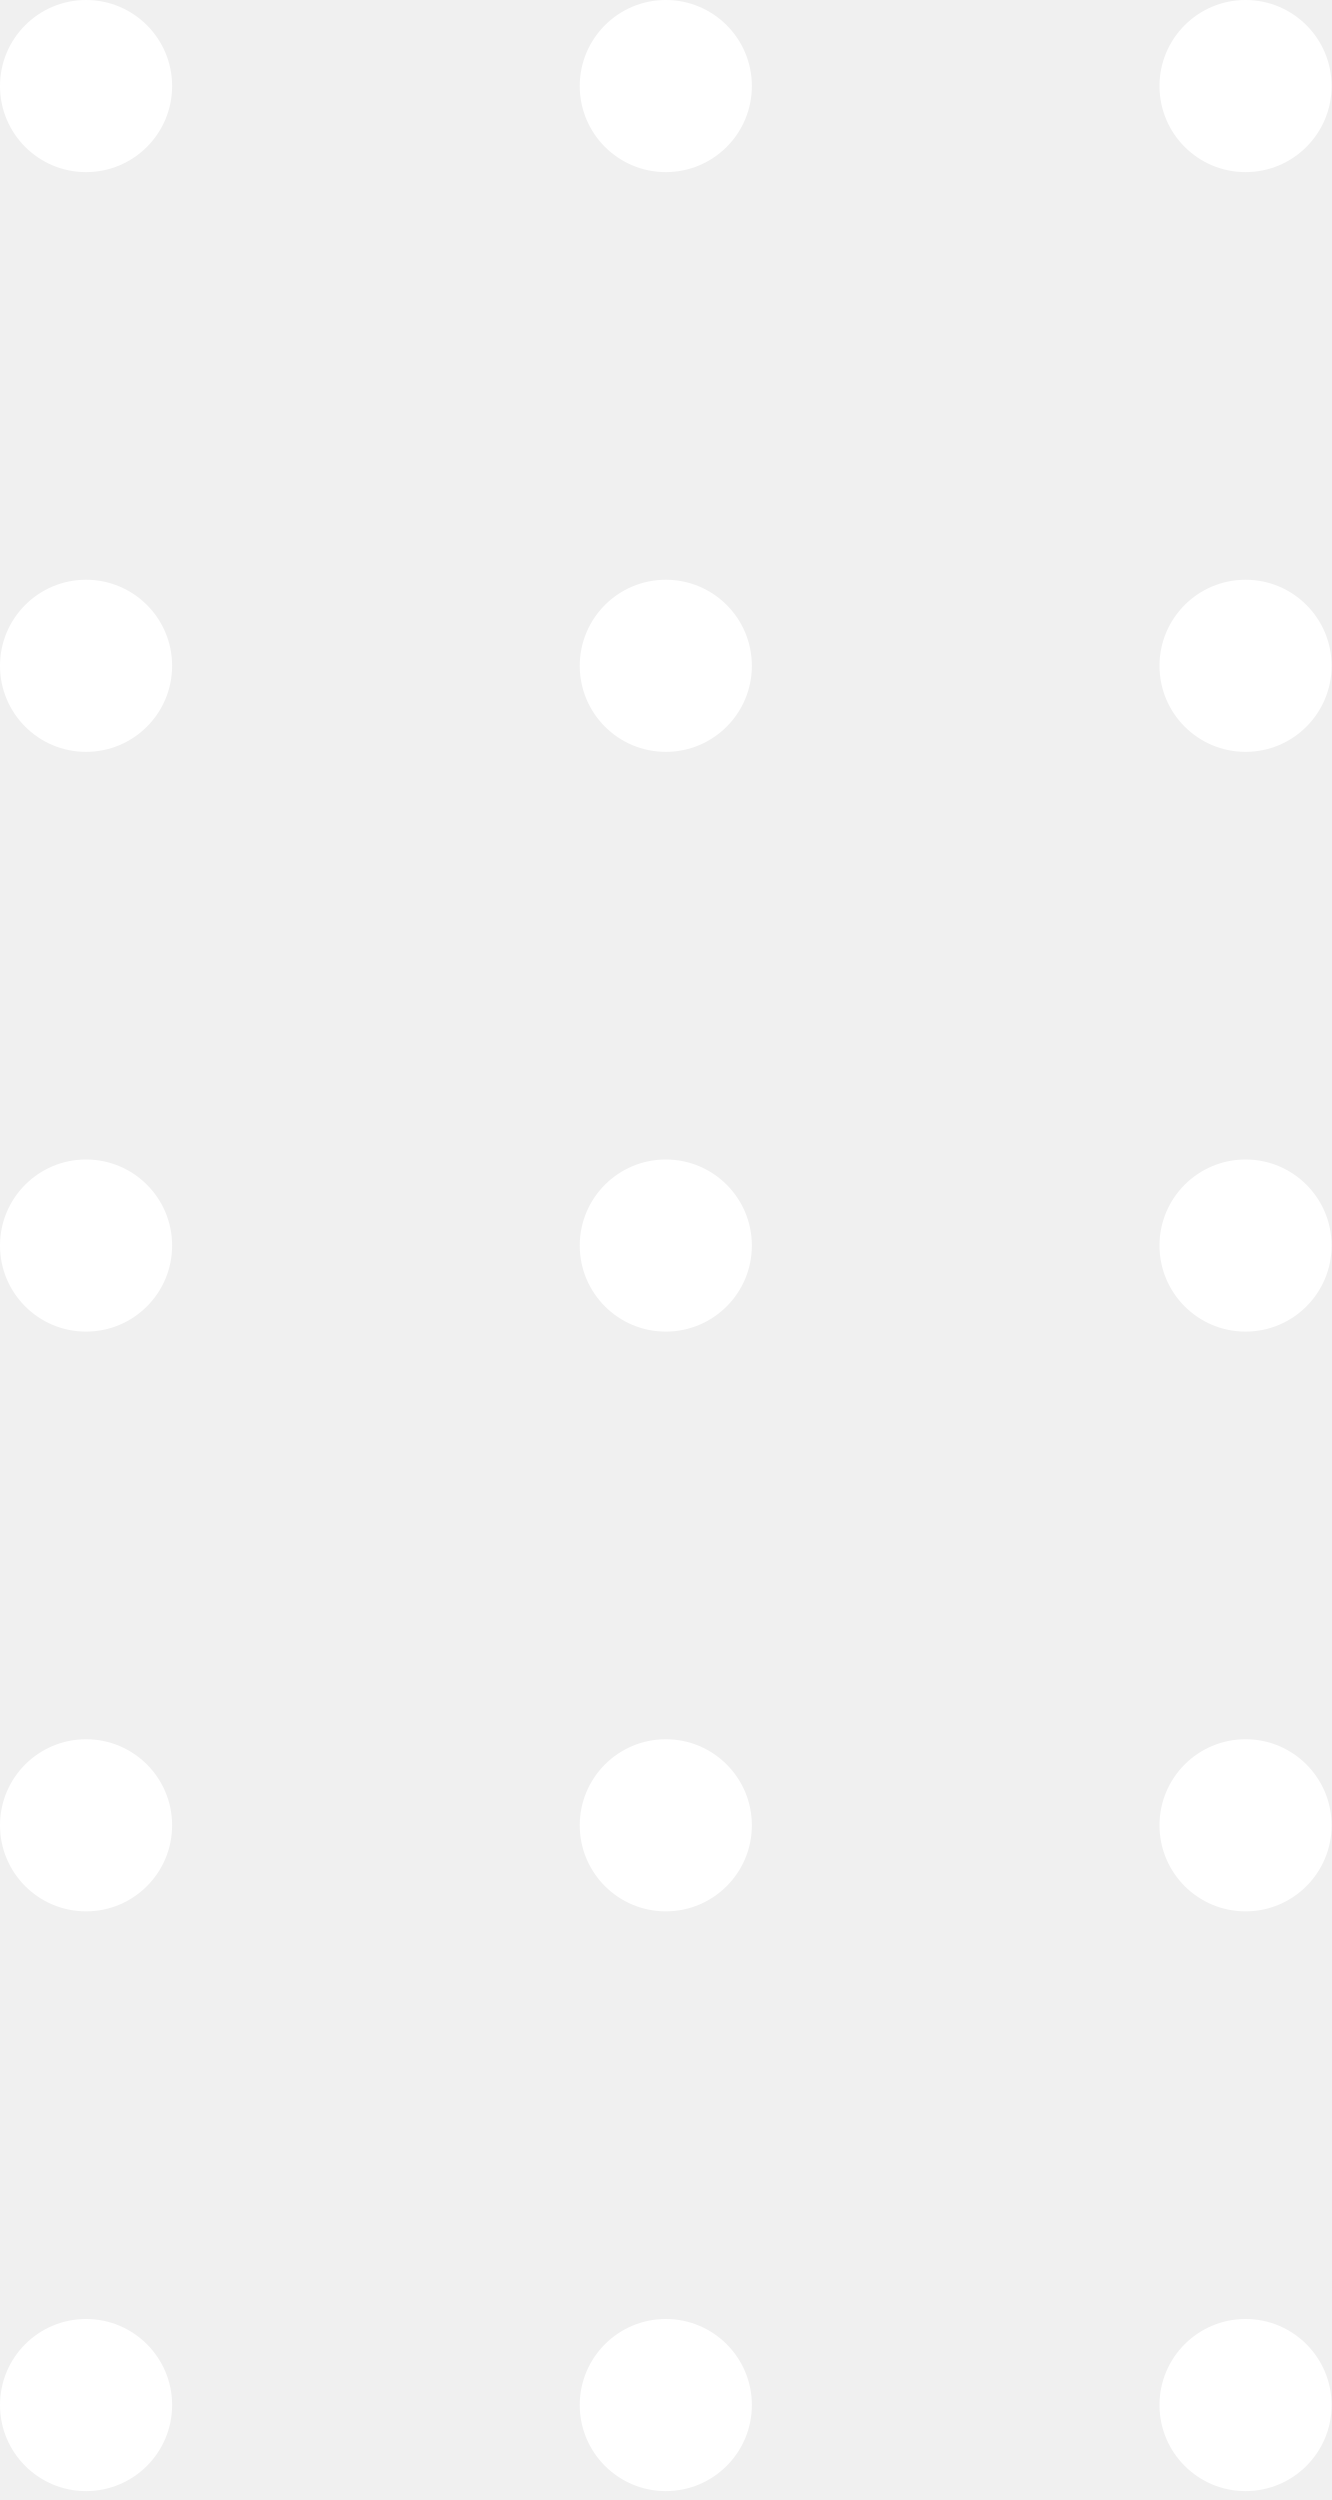
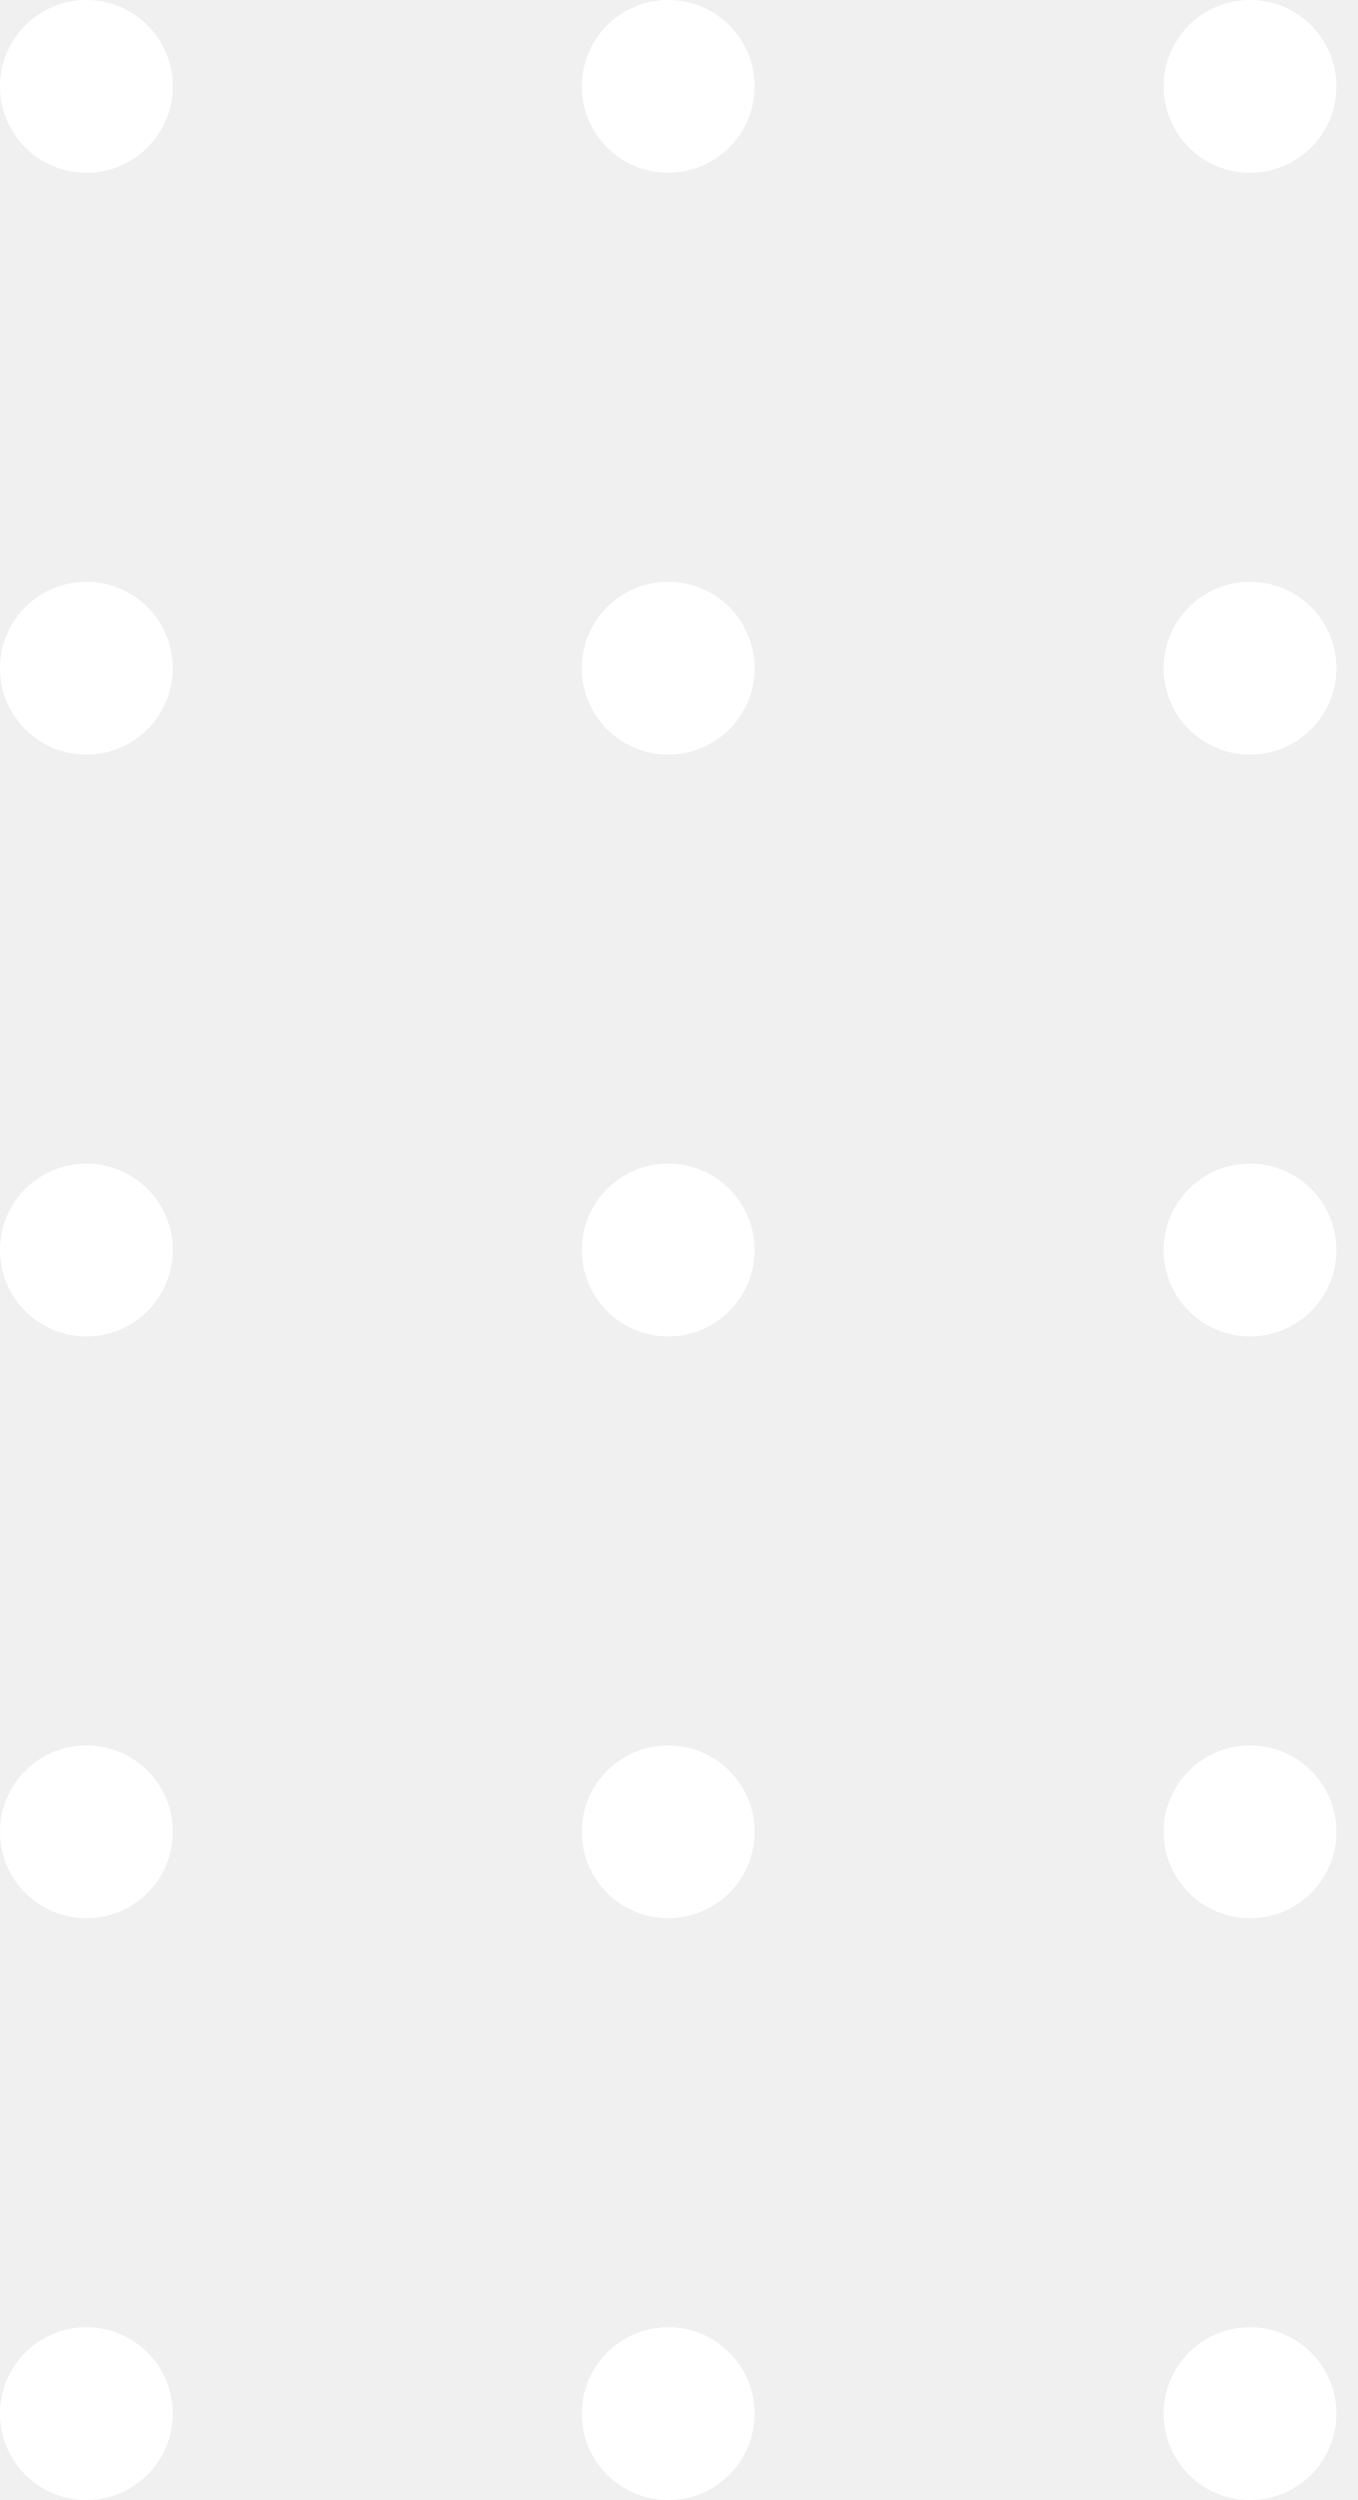
- <svg xmlns="http://www.w3.org/2000/svg" width="49" height="92" viewBox="0 0 49 92" fill="none">
+ <svg xmlns="http://www.w3.org/2000/svg" width="38" height="70" viewBox="0 0 38 70" fill="none">
  <g id="Group 453">
-     <circle id="Ellipse 4" cx="3.167" cy="3.167" r="3.167" transform="matrix(0 1 1 0 0 0)" fill="white" />
-     <circle id="Ellipse 5" cx="3.167" cy="3.167" r="3.167" transform="matrix(0 1 1 0 0 21.3347)" fill="white" />
-     <circle id="Ellipse 3" cx="3.167" cy="3.167" r="3.167" transform="matrix(0 1 1 0 0 42.6694)" fill="white" />
-     <circle id="Ellipse 5_2" cx="3.167" cy="3.167" r="3.167" transform="matrix(0 1 1 0 0 64.0042)" fill="white" />
-     <circle id="Ellipse 3_2" cx="3.167" cy="3.167" r="3.167" transform="matrix(0 1 1 0 0 85.3389)" fill="white" />
-     <circle id="Ellipse 8" cx="3.167" cy="3.167" r="3.167" transform="matrix(0 1 1 0 21.3347 0)" fill="white" />
-     <circle id="Ellipse 6" cx="3.167" cy="3.167" r="3.167" transform="matrix(0 1 1 0 21.3347 21.3347)" fill="white" />
-     <circle id="Ellipse 7" cx="3.167" cy="3.167" r="3.167" transform="matrix(0 1 1 0 21.3347 42.6694)" fill="white" />
-     <circle id="Ellipse 6_2" cx="3.167" cy="3.167" r="3.167" transform="matrix(0 1 1 0 21.3347 64.0042)" fill="white" />
-     <circle id="Ellipse 7_2" cx="3.167" cy="3.167" r="3.167" transform="matrix(0 1 1 0 21.3347 85.3389)" fill="white" />
-     <circle id="Ellipse 4_2" cx="3.167" cy="3.167" r="3.167" transform="matrix(0 1 1 0 42.6694 0)" fill="white" />
-     <circle id="Ellipse 5_3" cx="3.167" cy="3.167" r="3.167" transform="matrix(0 1 1 0 42.6694 21.3347)" fill="white" />
-     <circle id="Ellipse 3_3" cx="3.167" cy="3.167" r="3.167" transform="matrix(0 1 1 0 42.6694 42.6694)" fill="white" />
-     <circle id="Ellipse 5_4" cx="3.167" cy="3.167" r="3.167" transform="matrix(0 1 1 0 42.6694 64.0042)" fill="white" />
-     <circle id="Ellipse 3_4" cx="3.167" cy="3.167" r="3.167" transform="matrix(0 1 1 0 42.6694 85.3389)" fill="white" />
+     <ellipse id="Ellipse 4" cx="2.419" cy="2.419" rx="2.419" ry="2.419" transform="matrix(0 1 1 0 0 0)" fill="white" />
+     <ellipse id="Ellipse 5" cx="2.419" cy="2.419" rx="2.419" ry="2.419" transform="matrix(0 1 1 0 0 16.2908)" fill="white" />
+     <ellipse id="Ellipse 3" cx="2.419" cy="2.419" rx="2.419" ry="2.419" transform="matrix(0 1 1 0 0 32.5814)" fill="white" />
+     <ellipse id="Ellipse 5_2" cx="2.419" cy="2.419" rx="2.419" ry="2.419" transform="matrix(0 1 1 0 0 48.8722)" fill="white" />
+     <ellipse id="Ellipse 3_2" cx="2.419" cy="2.419" rx="2.419" ry="2.419" transform="matrix(0 1 1 0 0 65.163)" fill="white" />
+     <ellipse id="Ellipse 8" cx="2.419" cy="2.419" rx="2.419" ry="2.419" transform="matrix(0 1 1 0 16.2908 0)" fill="white" />
+     <ellipse id="Ellipse 6" cx="2.419" cy="2.419" rx="2.419" ry="2.419" transform="matrix(0 1 1 0 16.2908 16.2908)" fill="white" />
+     <ellipse id="Ellipse 7" cx="2.419" cy="2.419" rx="2.419" ry="2.419" transform="matrix(0 1 1 0 16.2908 32.5814)" fill="white" />
+     <ellipse id="Ellipse 6_2" cx="2.419" cy="2.419" rx="2.419" ry="2.419" transform="matrix(0 1 1 0 16.2908 48.8722)" fill="white" />
+     <ellipse id="Ellipse 7_2" cx="2.419" cy="2.419" rx="2.419" ry="2.419" transform="matrix(0 1 1 0 16.2908 65.163)" fill="white" />
+     <ellipse id="Ellipse 4_2" cx="2.419" cy="2.419" rx="2.419" ry="2.419" transform="matrix(0 1 1 0 32.5814 0)" fill="white" />
+     <ellipse id="Ellipse 5_3" cx="2.419" cy="2.419" rx="2.419" ry="2.419" transform="matrix(0 1 1 0 32.5814 16.2908)" fill="white" />
+     <ellipse id="Ellipse 3_3" cx="2.419" cy="2.419" rx="2.419" ry="2.419" transform="matrix(0 1 1 0 32.5814 32.5814)" fill="white" />
+     <ellipse id="Ellipse 5_4" cx="2.419" cy="2.419" rx="2.419" ry="2.419" transform="matrix(0 1 1 0 32.5814 48.8722)" fill="white" />
+     <ellipse id="Ellipse 3_4" cx="2.419" cy="2.419" rx="2.419" ry="2.419" transform="matrix(0 1 1 0 32.5814 65.163)" fill="white" />
  </g>
</svg>
